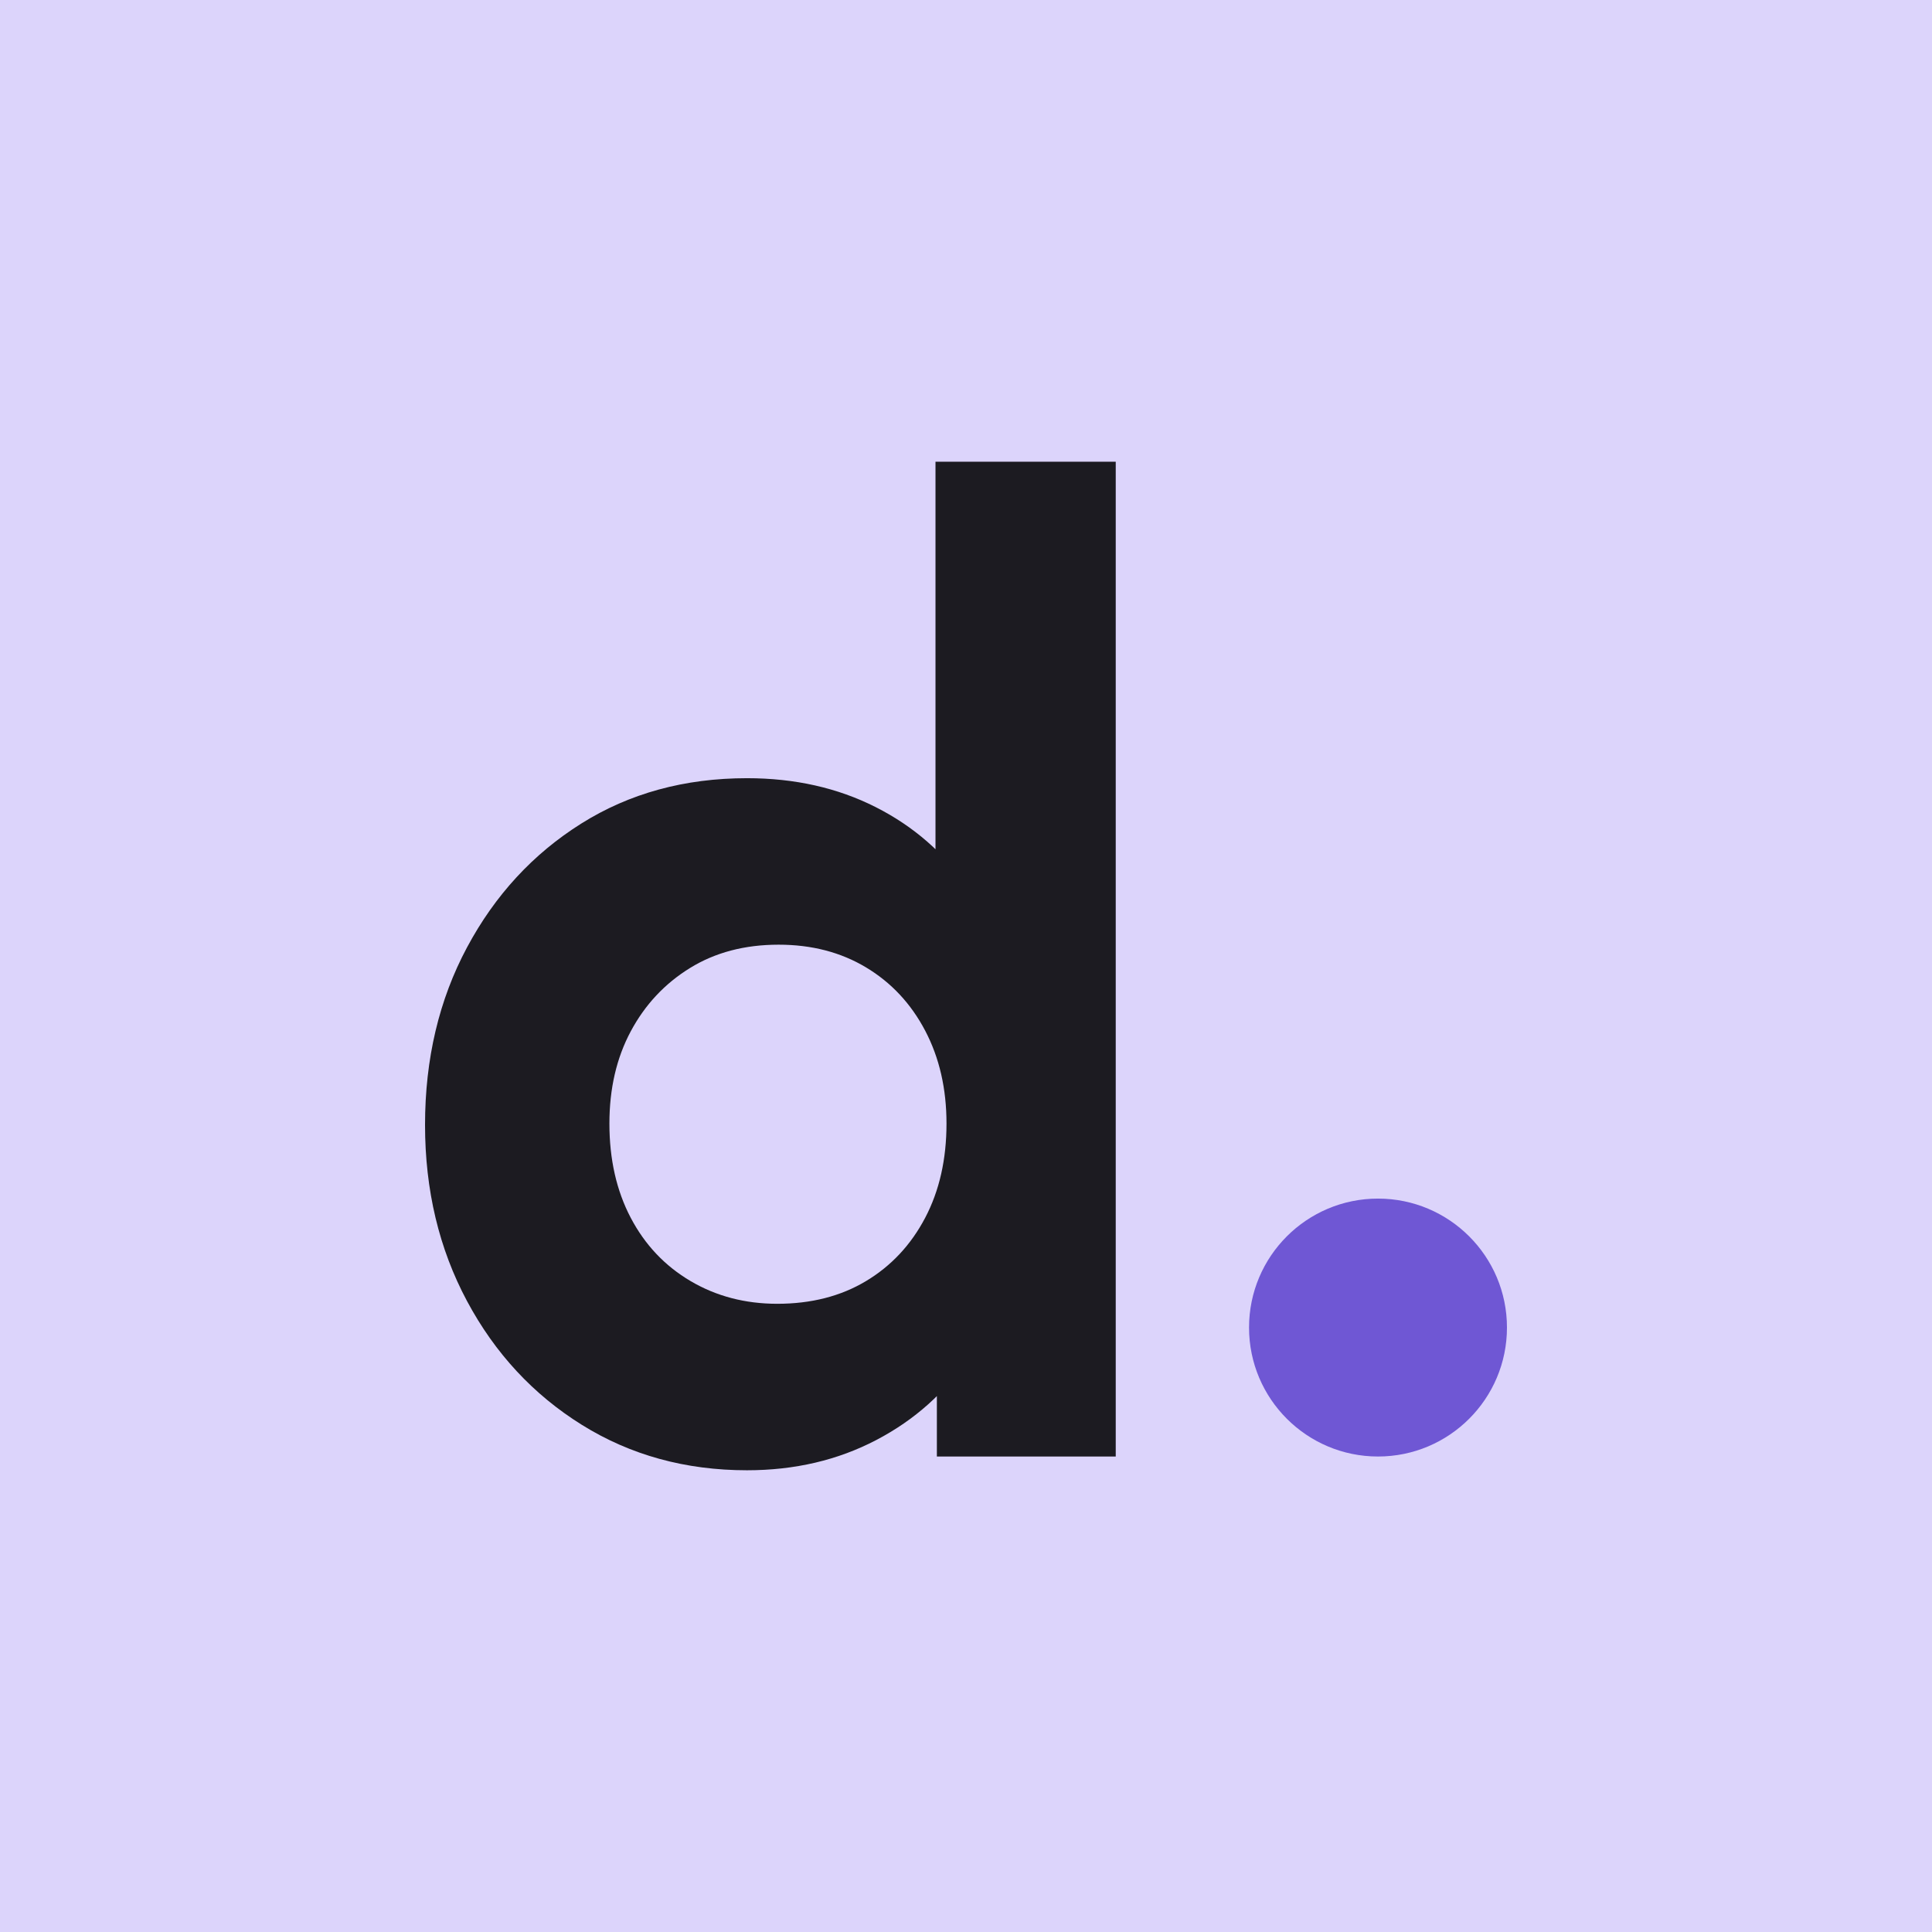
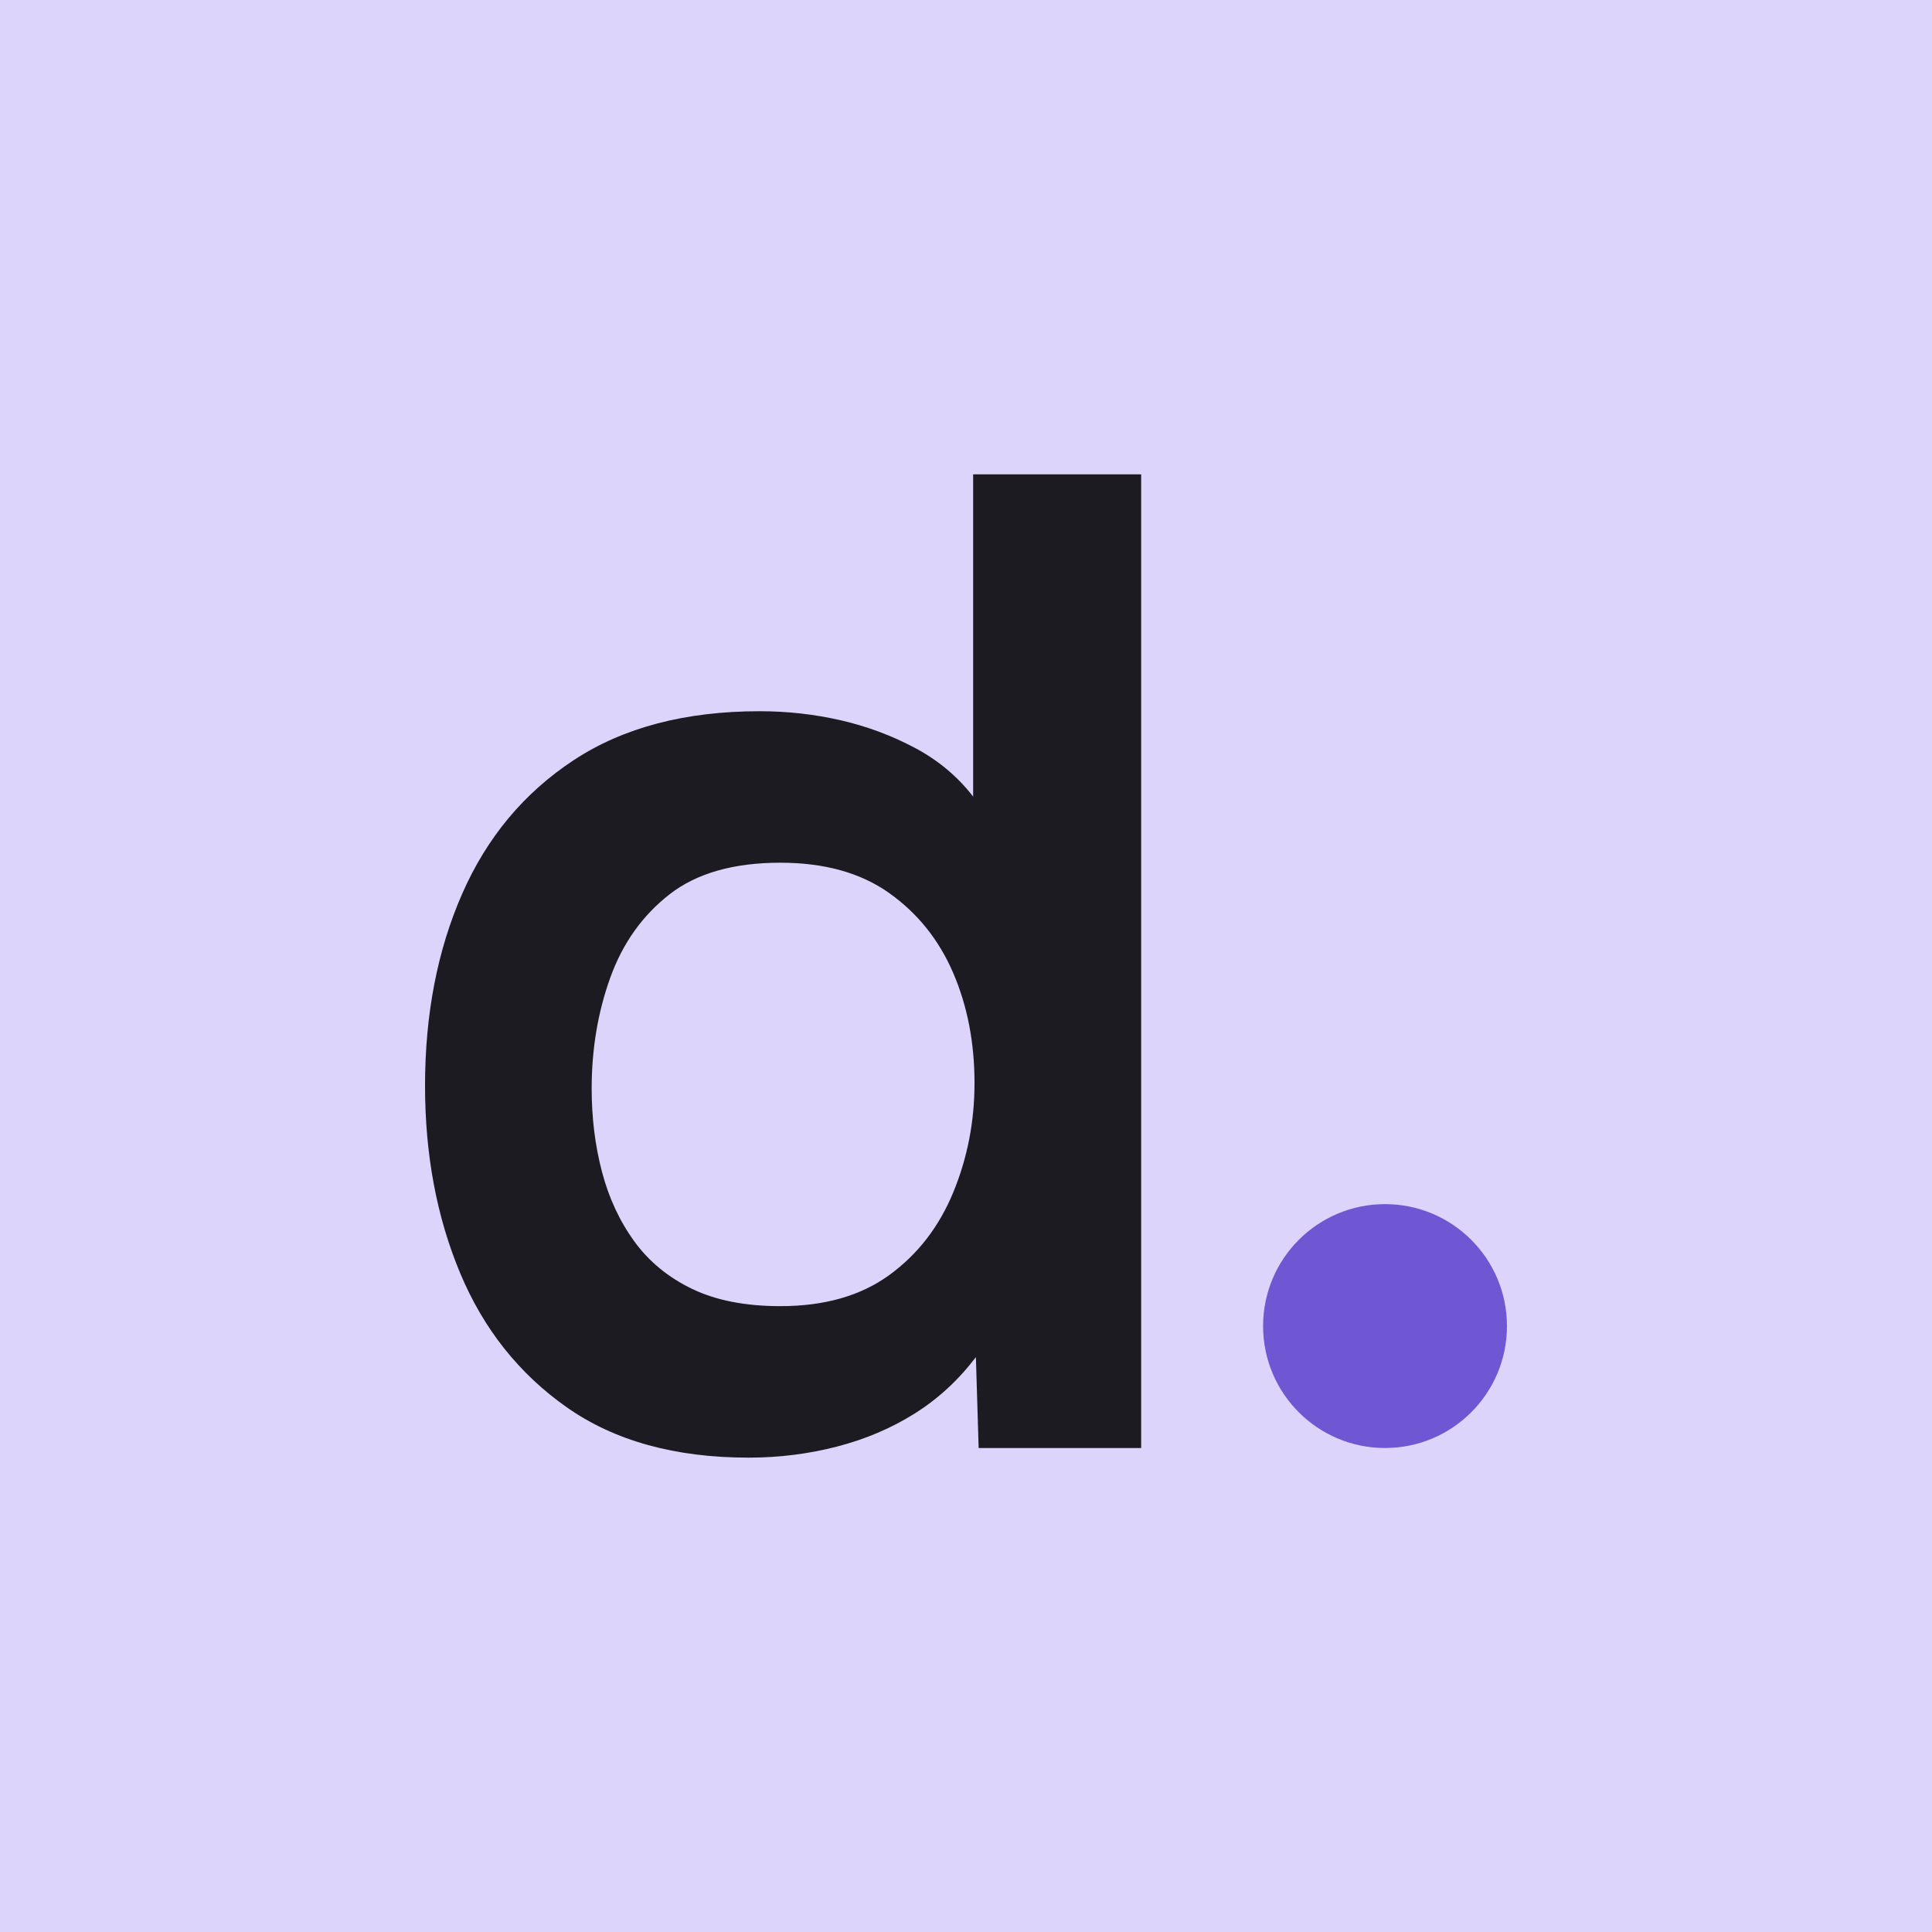
<svg xmlns="http://www.w3.org/2000/svg" viewBox="0 0 1024 1024" width="1024" height="1024">
  <rect width="1024" height="1024" fill="#DCD4FB" />
-   <g transform="translate(204.86 771.98) scale(0.72925 -0.72925)">
-     <path d="M262 -10Q195 -10 142.0 23.0Q89 56 58.5 113.0Q28 170 28 241Q28 313 58.5 370.0Q89 427 141.5 460.0Q194 493 262 493Q314 493 355.5 472.0Q397 451 422.5 413.5Q448 376 450 329V157Q448 110 423.0 72.0Q398 34 356.0 12.0Q314 -10 262 -10ZM284 111Q321 111 348.5 127.5Q376 144 391.5 173.5Q407 203 407 242Q407 280 391.5 309.5Q376 339 348.5 355.5Q321 372 285 372Q248 372 220.5 355.0Q193 338 177.5 309.0Q162 280 162 242Q162 203 177.5 173.5Q193 144 221.0 127.5Q249 111 284 111ZM530 0H400V130L421 248L399 364V723H530Z" fill="#1C1B21" />
+   <g transform="translate(196.81 767.47) scale(0.72992 -0.72992)">
+     <path d="M274 -7Q194 -7 142.0 29.5Q90 66 64.5 127.0Q39 188 39 263Q39 341 66.0 402.5Q93 464 147.0 499.5Q201 535 282 535Q312 535 340.5 528.5Q369 522 394.5 508.5Q420 495 437 473V707H559V0H441L439 66Q420 41 394.5 25.0Q369 9 338.0 1.0Q307 -7 274 -7ZM297 103Q345 103 376.0 125.5Q407 148 422.5 185.5Q438 223 438 265Q438 309 422.5 345.0Q407 381 376.0 403.0Q345 425 297 425Q246 425 216.5 402.0Q187 379 173.5 341.5Q160 304 160 261Q160 229 167.5 200.5Q175 172 191.0 150.0Q207 128 233.0 115.5Q259 103 297 103Z" fill="#1C1B21" />
  </g>
-   <circle cx="730.37" cy="703.63" r="68.35" fill="#6F57D4" />
+   <circle cx="734.09" cy="702.84" r="64.63" fill="#6F57D4" />
</svg>
